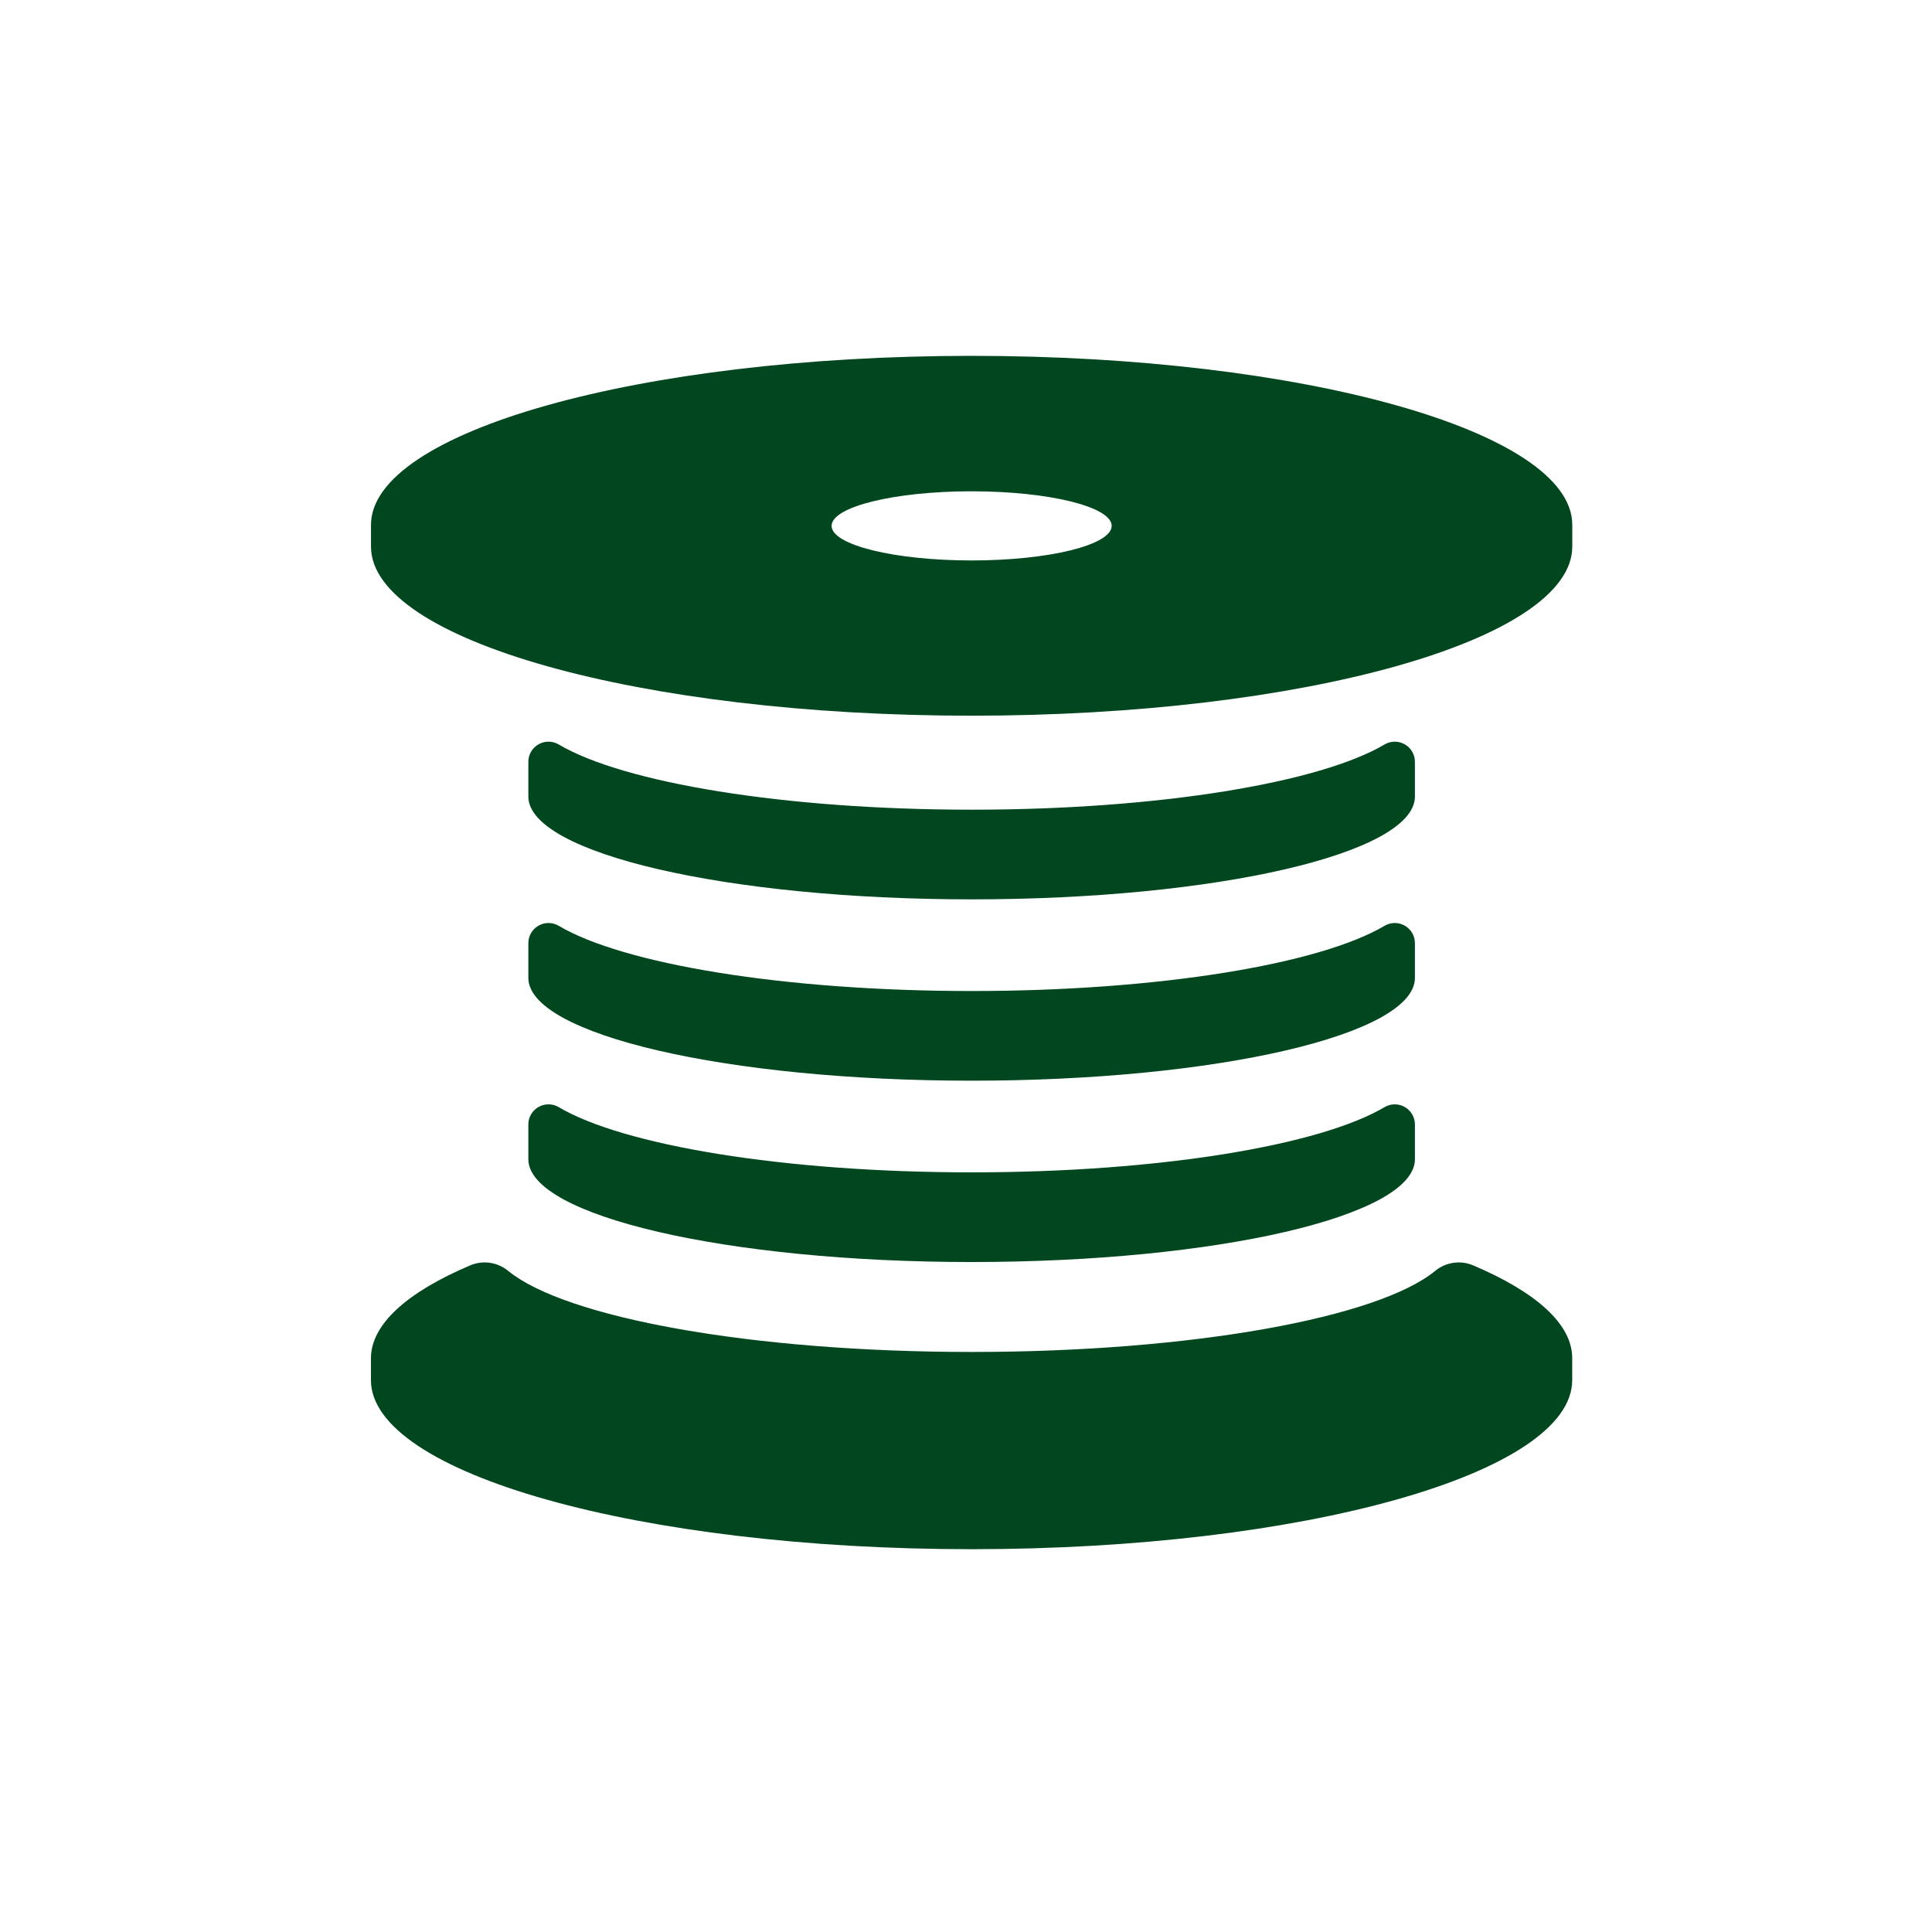
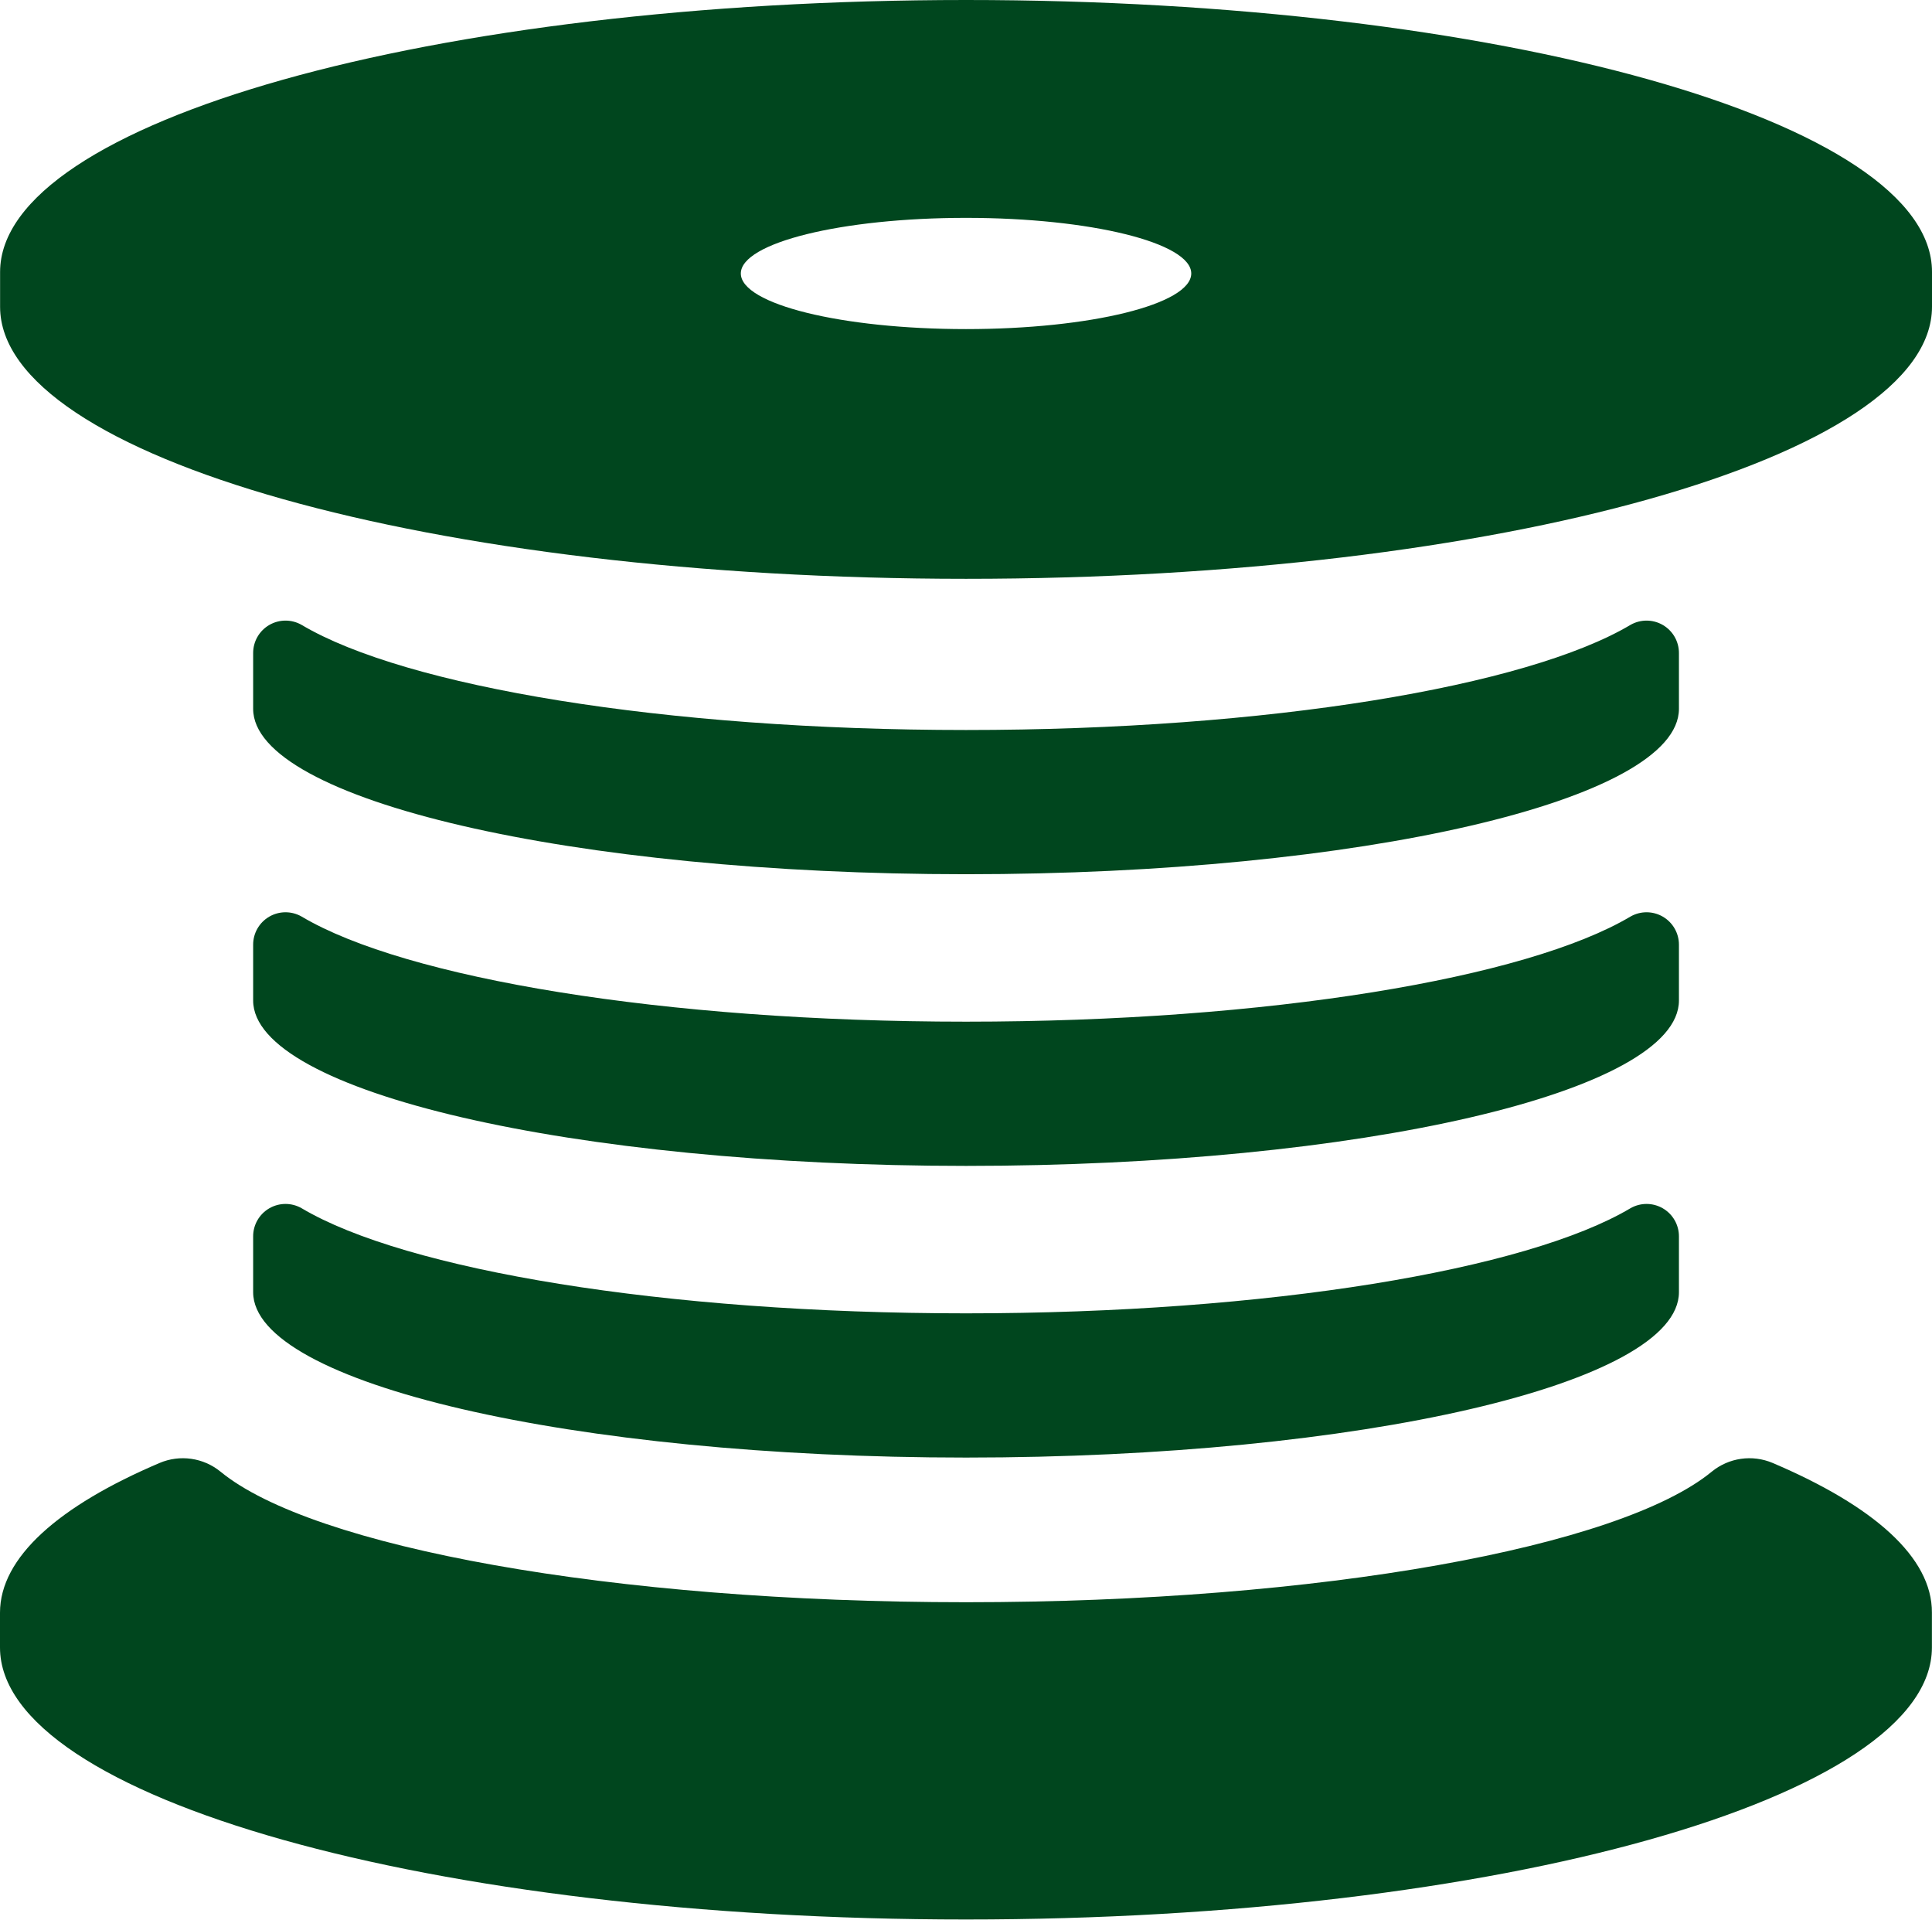
- <svg xmlns="http://www.w3.org/2000/svg" id="Layer_1" data-name="Layer 1" viewBox="0 0 357.04 352">
-   <g id="logo_mark_2" data-name="logo mark 2" fill="#00461e">
-     <path d="M179.56,149.63c-34.74,0-64.43-5-76.34-12.07a3.72,3.72,0,0,0-5.58,3.24v6.4c0,10.47,36.68,19,81.92,19s81.92-8.49,81.92-19v-6.4a3.72,3.72,0,0,0-5.58-3.24C244,144.62,214.3,149.63,179.56,149.63Z" />
-     <path d="M179.56,183.14c-34.74,0-64.43-5-76.34-12.07a3.72,3.72,0,0,0-5.58,3.24v6.4c0,10.47,36.68,19,81.92,19s81.92-8.49,81.92-19v-6.4a3.72,3.72,0,0,0-5.58-3.24C244,178.14,214.3,183.14,179.56,183.14Z" />
-     <path d="M179.56,216.65c-34.74,0-64.43-5-76.34-12.07a3.72,3.72,0,0,0-5.58,3.24v6.4c0,10.47,36.68,19,81.92,19s81.92-8.49,81.92-19v-6.4a3.72,3.72,0,0,0-5.58-3.24C244,211.65,214.3,216.65,179.56,216.65Z" />
-     <path d="M272.25,233.84a6.84,6.84,0,0,0-7,1c-10.53,8.66-44.89,15-85.68,15s-75.15-6.35-85.68-15a6.84,6.84,0,0,0-7-1c-11.59,4.93-18.34,10.85-18.34,17.2v4c0,17.26,49.71,31.25,111,31.25s111-14,111-31.25v-4C290.59,244.68,283.84,238.77,272.25,233.84Z" />
-     <path d="M179.56,65.76c-61.32,0-111,14-111,31.25v4c0,17.26,49.71,31.25,111,31.25s111-14,111-31.25V97C290.59,79.75,240.88,65.76,179.56,65.76Zm0,37.81c-14.29,0-25.88-2.86-25.88-6.39s11.59-6.39,25.88-6.39,25.88,2.86,25.88,6.39S193.86,103.57,179.56,103.57Z" />
-   </g>
+ <svg xmlns="http://www.w3.org/2000/svg" id="logo" viewBox="0 0 222.01 220.53" version="1.1" width="222.01" height="220.53">
+   <style type="text/css">#logo {fill: #00461e}</style>
+   <path d="m 111.01,83.87 c -34.74,0 -64.43,-5 -76.34,-12.07 a 3.72,3.72 0 0 0 -5.58,3.24 v 6.4 c 0,10.47 36.68,19 81.92,19 45.24,0 81.92,-8.49 81.92,-19 v -6.4 a 3.72,3.72 0 0 0 -5.58,-3.24 c -11.9,7.06 -41.6,12.07 -76.34,12.07 z" />
+   <path d="m 111.01,117.38 c -34.74,0 -64.43,-5 -76.34,-12.07 a 3.72,3.72 0 0 0 -5.58,3.24 v 6.4 c 0,10.47 36.68,19 81.92,19 45.24,0 81.92,-8.49 81.92,-19 v -6.4 a 3.72,3.72 0 0 0 -5.58,-3.24 c -11.9,7.07 -41.6,12.07 -76.34,12.07 z" />
+   <path d="m 111.01,150.89 c -34.74,0 -64.43,-5 -76.34,-12.07 a 3.72,3.72 0 0 0 -5.58,3.24 v 6.4 c 0,10.47 36.68,19 81.92,19 45.24,0 81.92,-8.49 81.92,-19 v -6.4 a 3.72,3.72 0 0 0 -5.58,-3.24 c -11.9,7.07 -41.6,12.07 -76.34,12.07 z" />
+   <path d="m 203.7,168.08 a 6.84,6.84 0 0 0 -7,1 c -10.53,8.66 -44.89,15 -85.68,15 -40.79,0 -75.15,-6.35 -85.68,-15 a 6.84,6.84 0 0 0 -7,-1 C 6.75,173.01 0,178.93 0,185.28 v 4 c 0,17.26 49.71,31.25 111,31.25 61.29,0 111,-14 111,-31.25 v -4 c 0.04,-6.36 -6.71,-12.27 -18.3,-17.2 z" />
+   <path d="M 111.01,0 C 49.69,0 0.01,14 0.01,31.25 v 4 c 0,17.26 49.71,31.25 111,31.25 61.29,0 111,-14 111,-31.25 V 31.24 C 222.04,13.99 172.33,0 111.01,0 Z m 0,37.81 c -14.29,0 -25.88,-2.86 -25.88,-6.39 0,-3.53 11.59,-6.39 25.88,-6.39 14.29,0 25.88,2.86 25.88,6.39 0,3.53 -11.58,6.39 -25.88,6.39 z" />
</svg>
